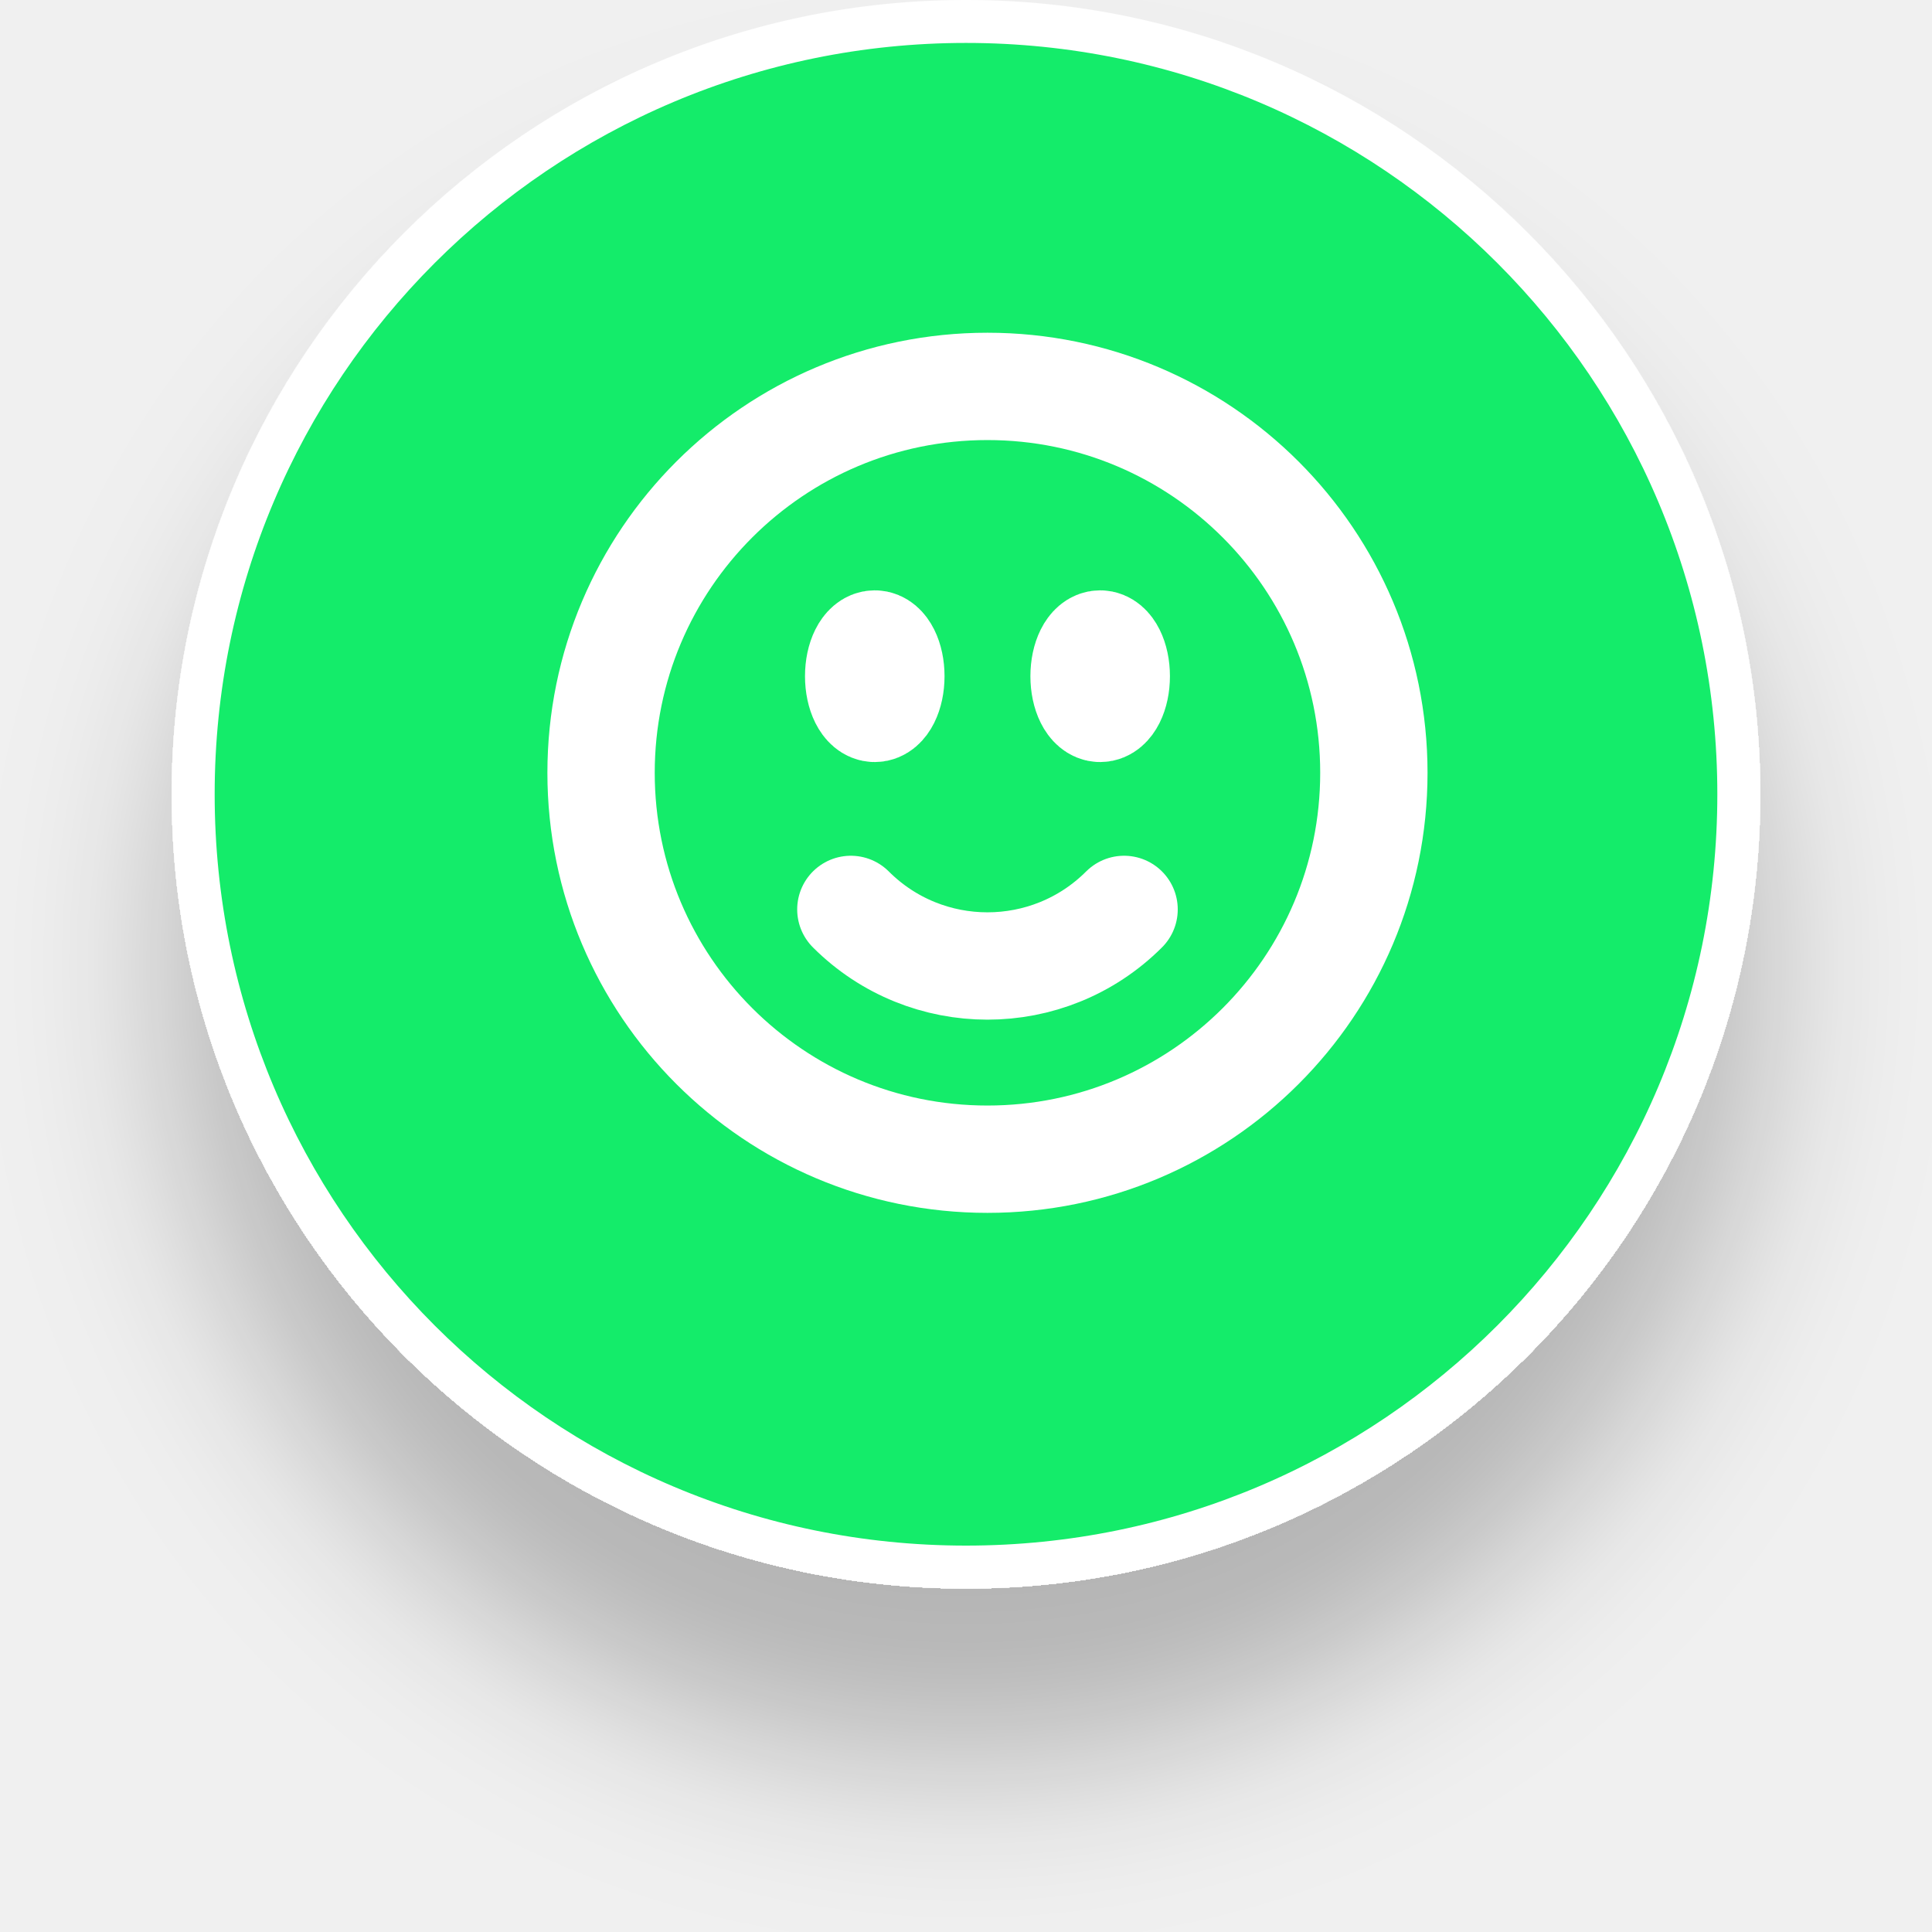
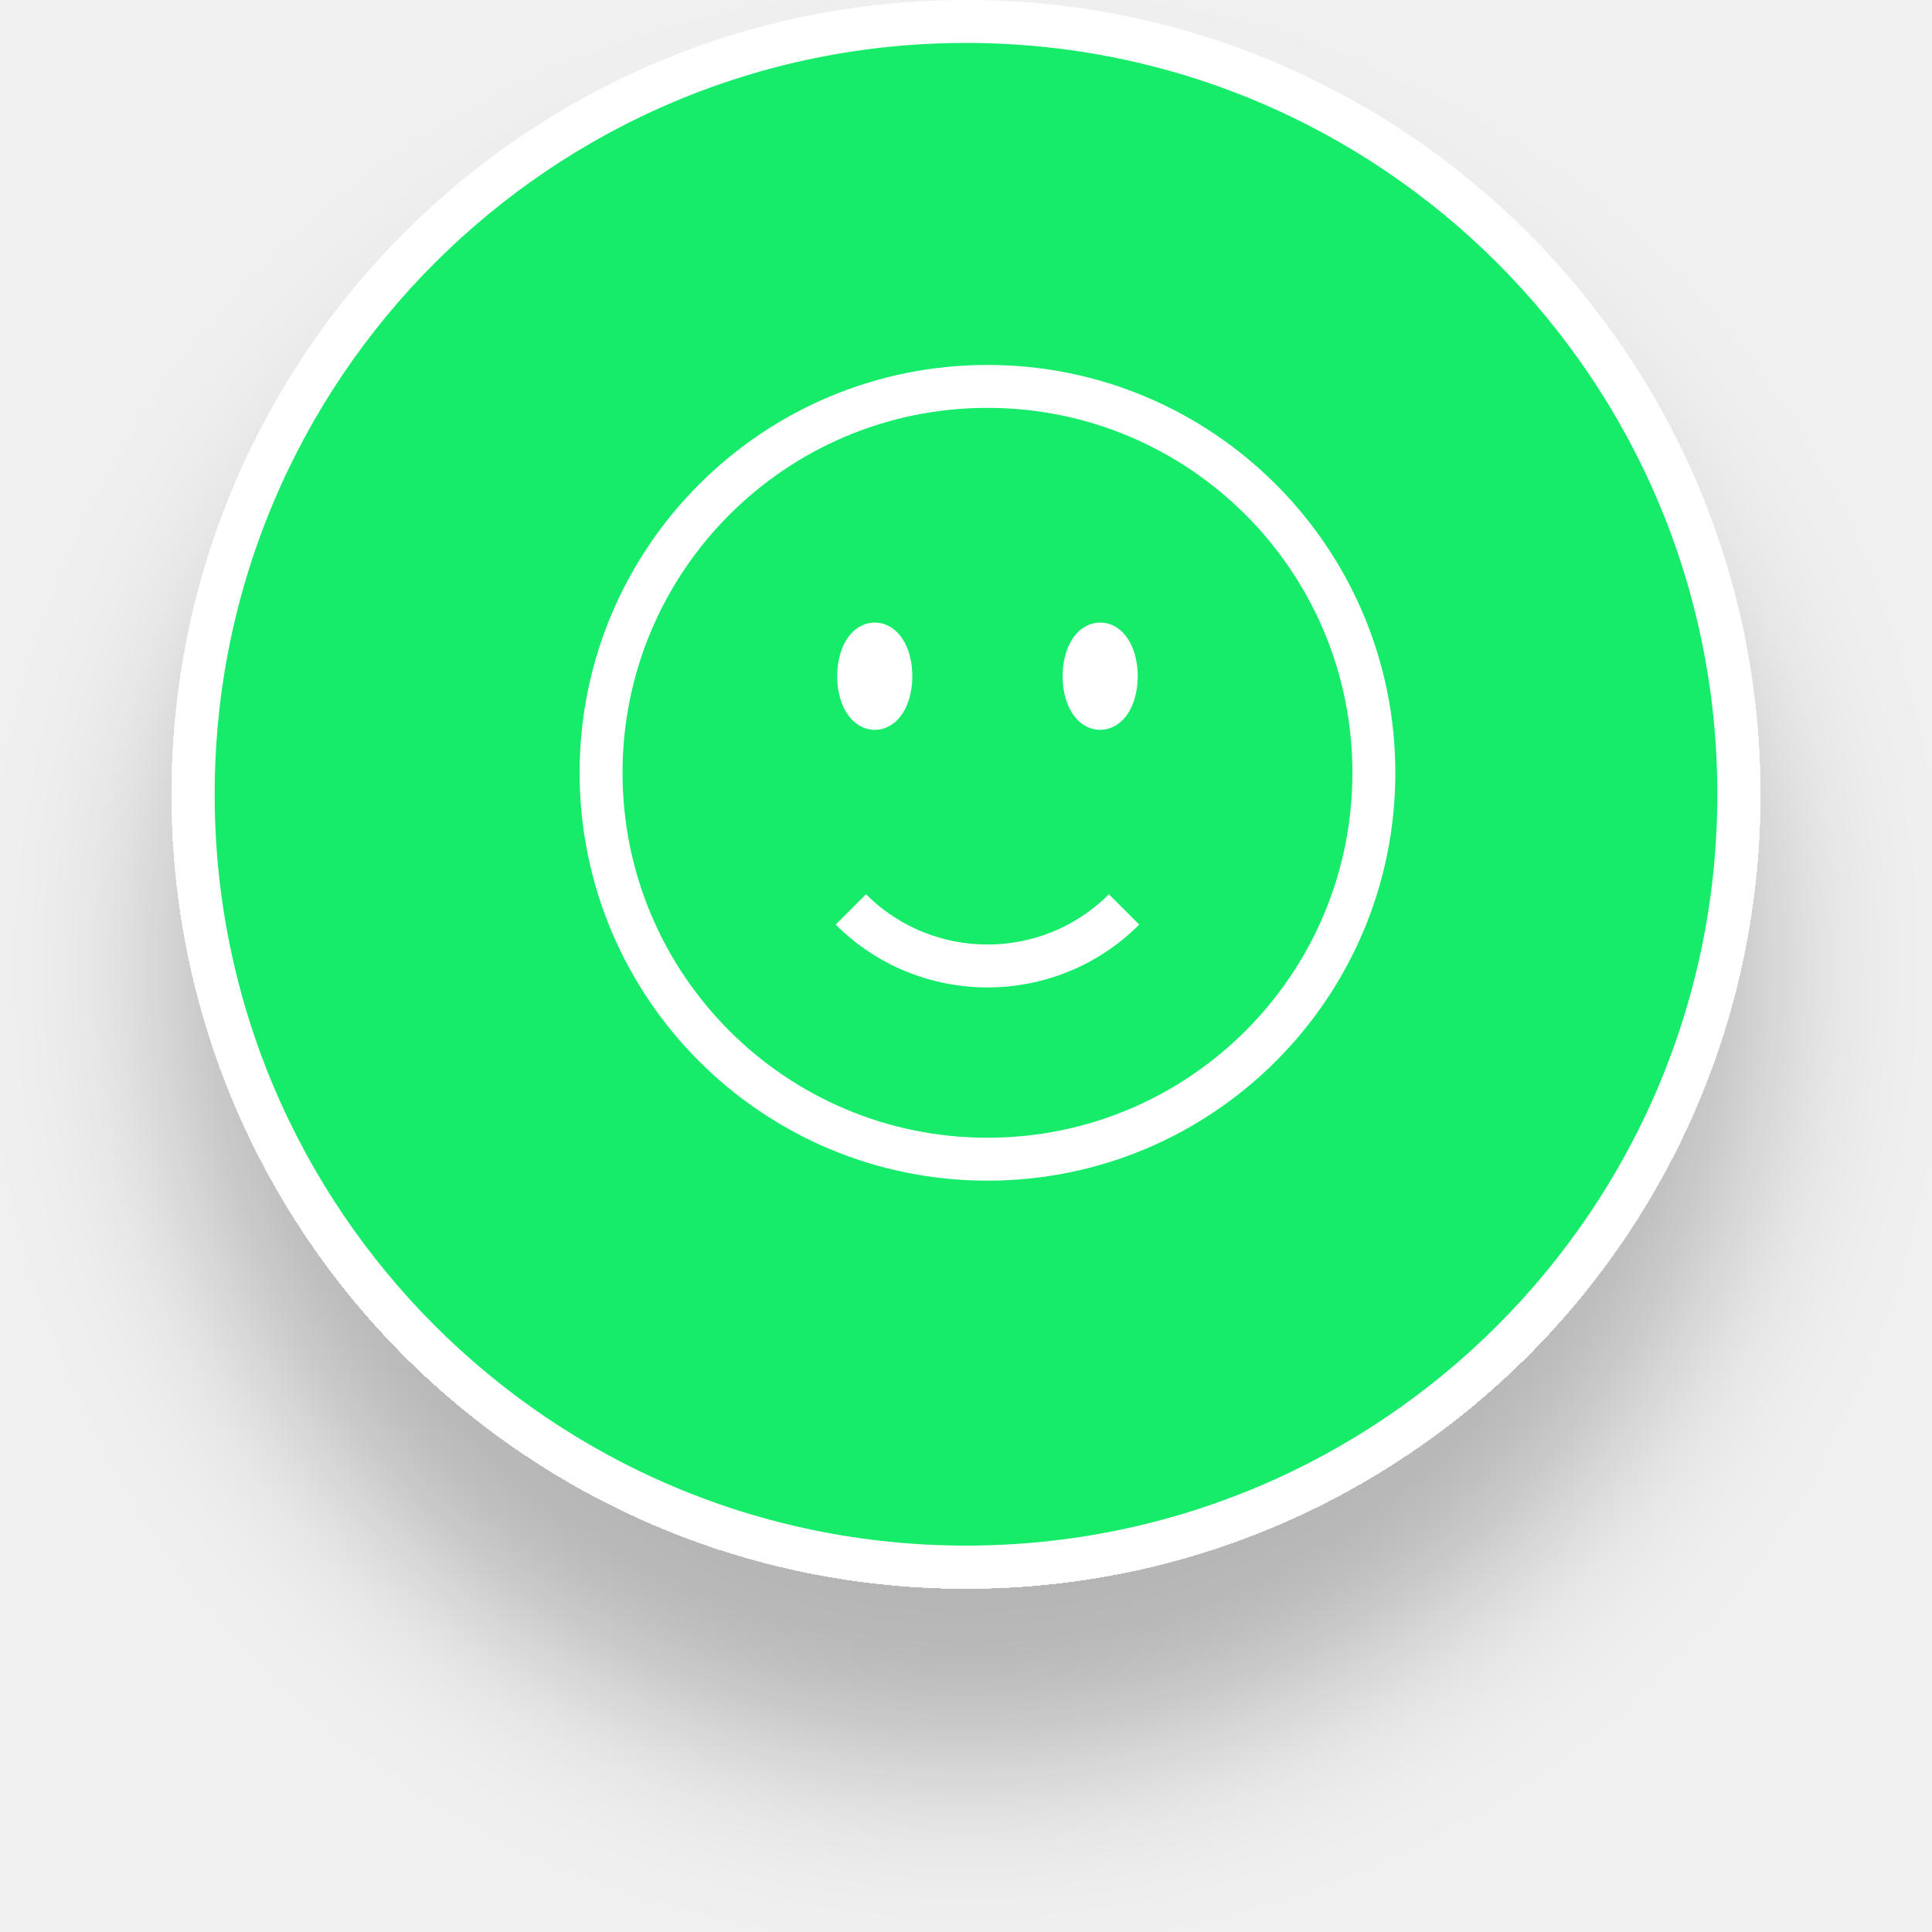
<svg xmlns="http://www.w3.org/2000/svg" width="45" height="45" viewBox="0 0 45 45" fill="none">
  <g filter="url(#filter0_d_227_10541)">
    <circle cx="22.5" cy="18.5" r="18" fill="#14EC6A" stroke="white" />
-     <path d="M26.182 21.182C24.425 22.939 21.575 22.939 19.818 21.182M32 18C32 22.971 27.971 27 23 27C18.029 27 14 22.971 14 18C14 13.029 18.029 9 23 9C27.971 9 32 13.029 32 18ZM20.75 15.75C20.75 16.164 20.582 16.5 20.375 16.5C20.168 16.5 20 16.164 20 15.75C20 15.336 20.168 15 20.375 15C20.582 15 20.75 15.336 20.75 15.75ZM20.375 15.75H20.383V15.765H20.375V15.75ZM26 15.75C26 16.164 25.832 16.5 25.625 16.5C25.418 16.5 25.25 16.164 25.25 15.75C25.25 15.336 25.418 15 25.625 15C25.832 15 26 15.336 26 15.75ZM25.625 15.75H25.633V15.765H25.625V15.75Z" stroke="white" stroke-width="2.5" stroke-linecap="round" stroke-linejoin="round" />
+     <path d="M26.182 21.182C24.425 22.939 21.575 22.939 19.818 21.182M32 18C32 22.971 27.971 27 23 27C18.029 27 14 22.971 14 18C14 13.029 18.029 9 23 9C27.971 9 32 13.029 32 18ZM20.75 15.75C20.75 16.164 20.582 16.5 20.375 16.5C20.168 16.5 20 16.164 20 15.75C20 15.336 20.168 15 20.375 15C20.582 15 20.75 15.336 20.75 15.75ZM20.375 15.75H20.383V15.765H20.375V15.75ZM26 15.75C26 16.164 25.832 16.5 25.625 16.5C25.418 16.5 25.25 16.164 25.25 15.75C25.25 15.336 25.418 15 25.625 15C25.832 15 26 15.336 26 15.75ZM25.625 15.75H25.633V15.765H25.625V15.75Z" stroke="white" strokeWidth="2.5" strokeLinecap="round" strokeLinejoin="round" />
  </g>
  <defs>
-     <filter id="filter0_d_227_10541" x="0" y="0" width="45" height="45" filterUnits="userSpaceOnUse" color-interpolation-filters="sRGB">
+     <filter id="filter0_d_227_10541" x="0" y="0" width="45" height="45" filterUnits="userSpaceOnUse" colorInterpolationFilters="sRGB">
      <feFlood flood-opacity="0" result="BackgroundImageFix" />
      <feColorMatrix in="SourceAlpha" type="matrix" values="0 0 0 0 0 0 0 0 0 0 0 0 0 0 0 0 0 0 127 0" result="hardAlpha" />
      <feOffset dy="4" />
      <feGaussianBlur stdDeviation="2" />
      <feComposite in2="hardAlpha" operator="out" />
      <feColorMatrix type="matrix" values="0 0 0 0 0 0 0 0 0 0 0 0 0 0 0 0 0 0 0.25 0" />
      <feBlend mode="normal" in2="BackgroundImageFix" result="effect1_dropShadow_227_10541" />
      <feBlend mode="normal" in="SourceGraphic" in2="effect1_dropShadow_227_10541" result="shape" />
    </filter>
  </defs>
</svg>
